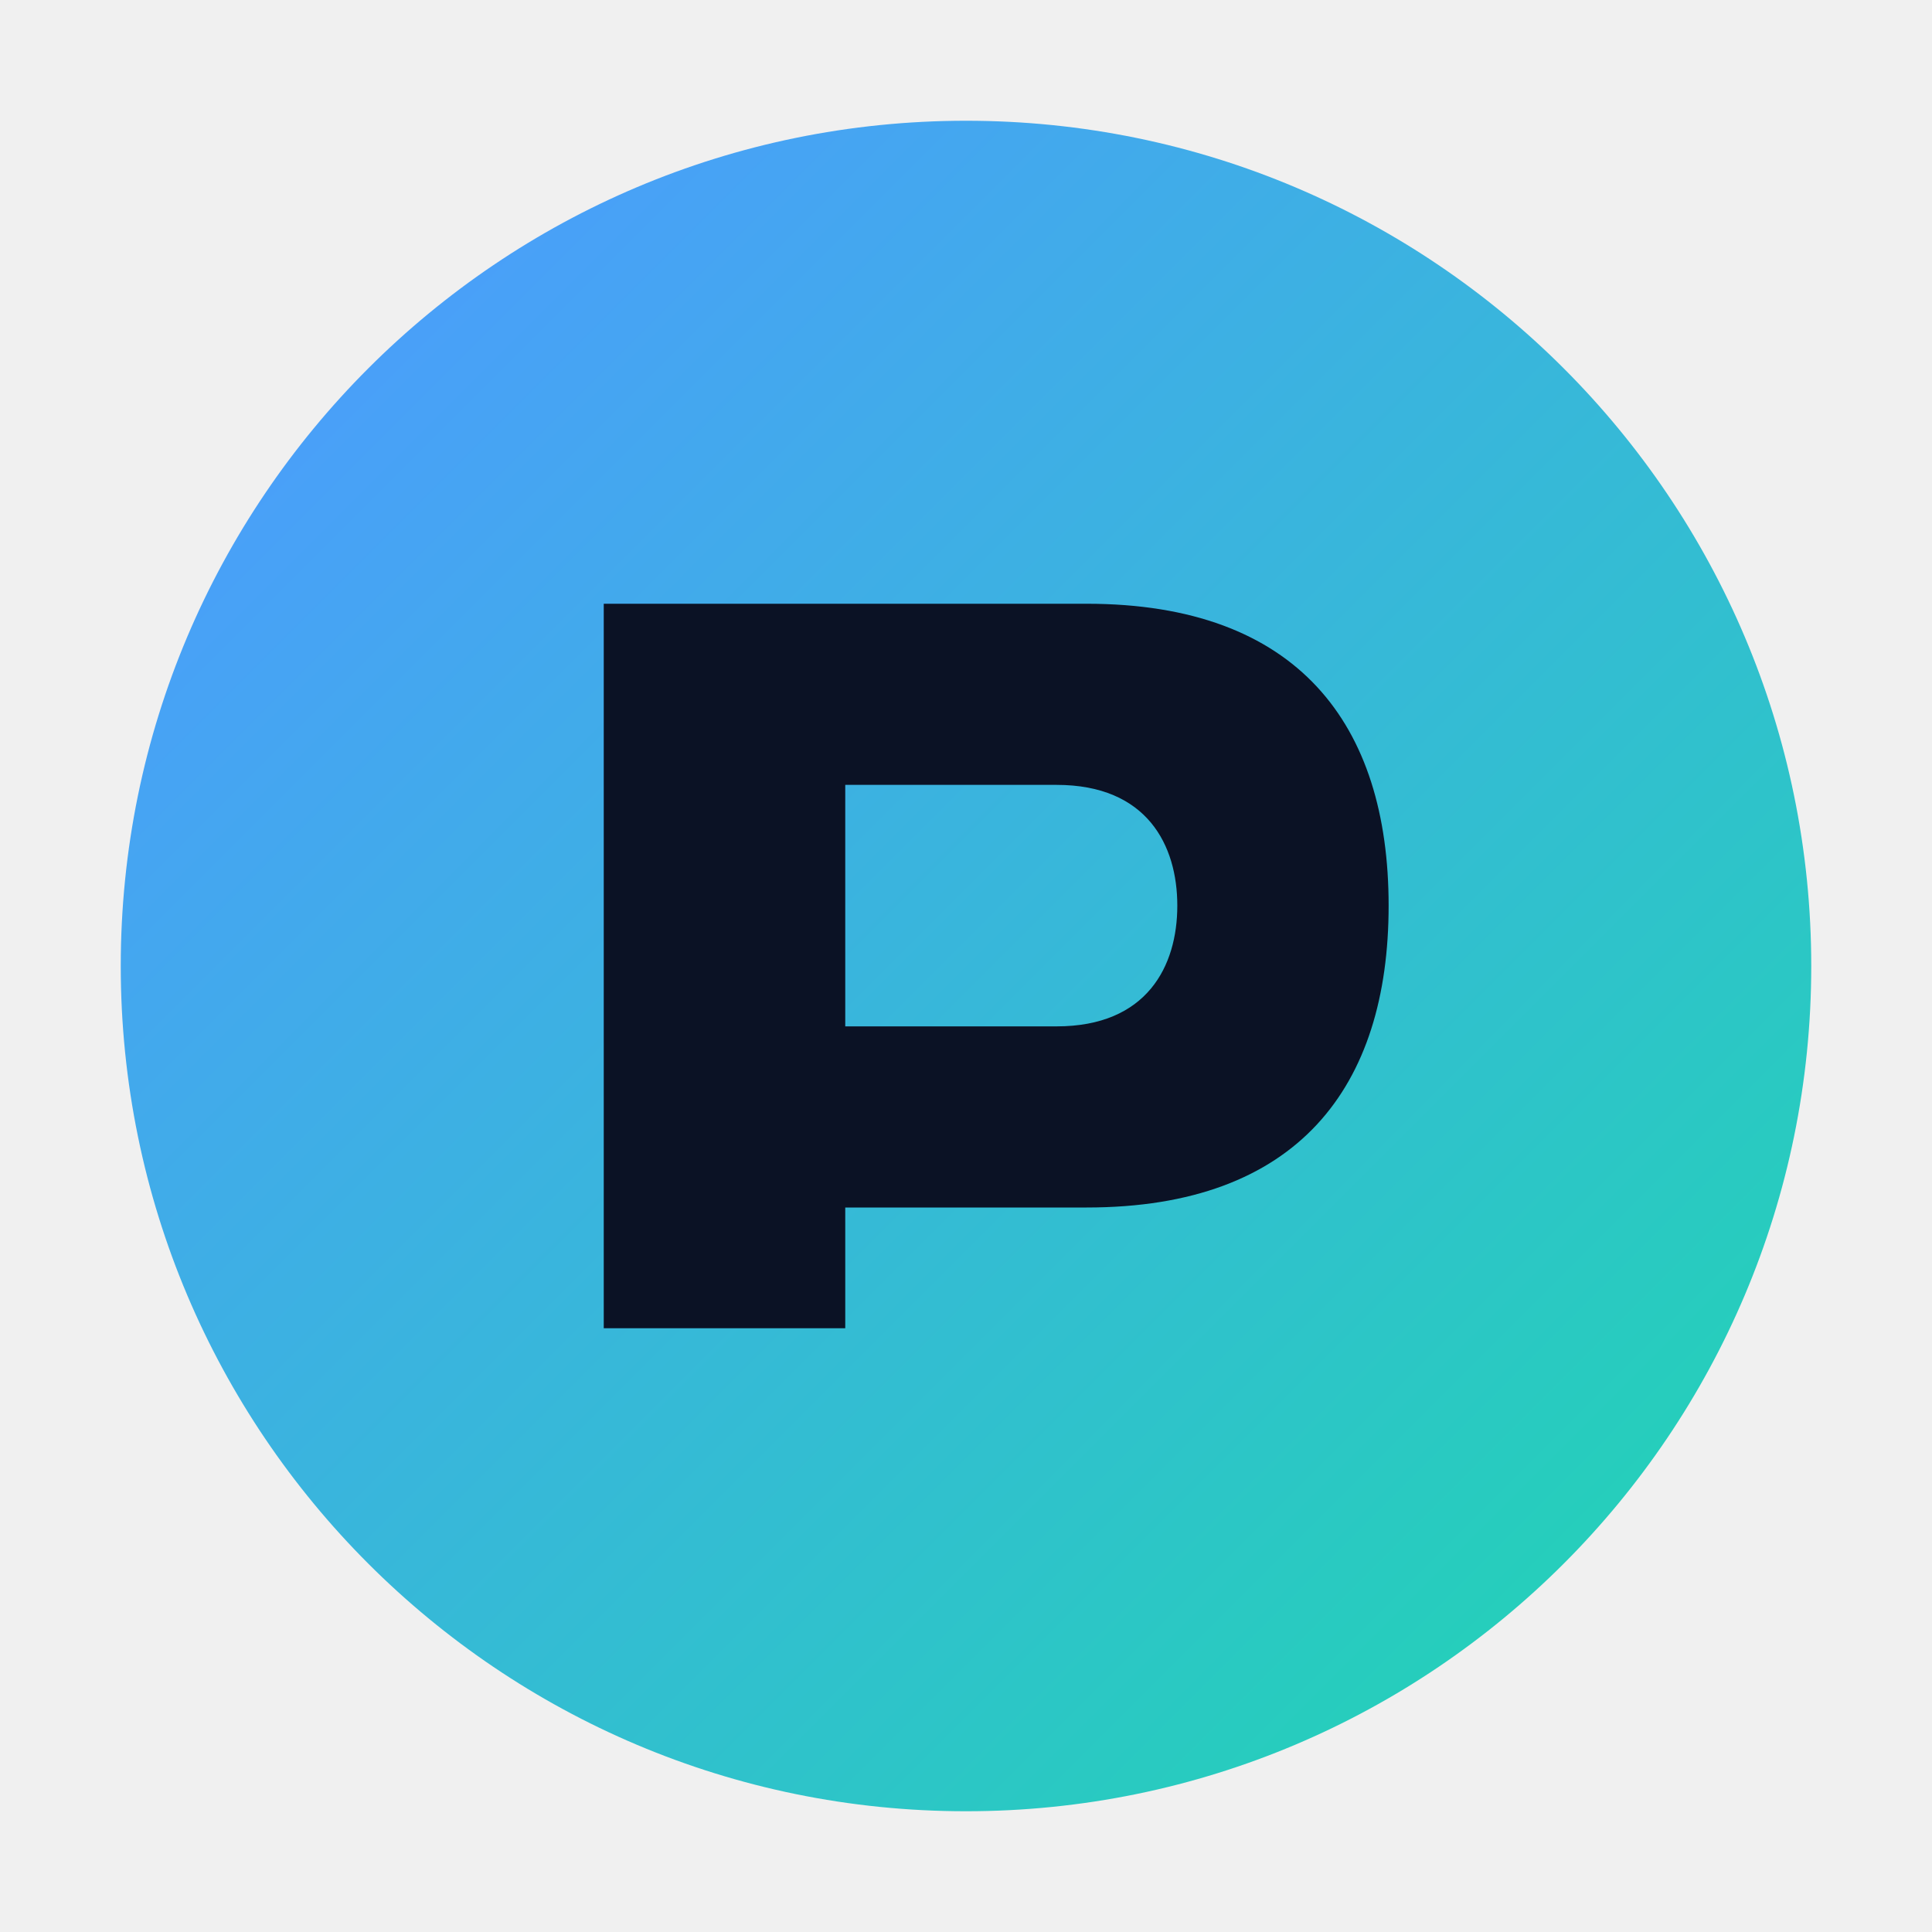
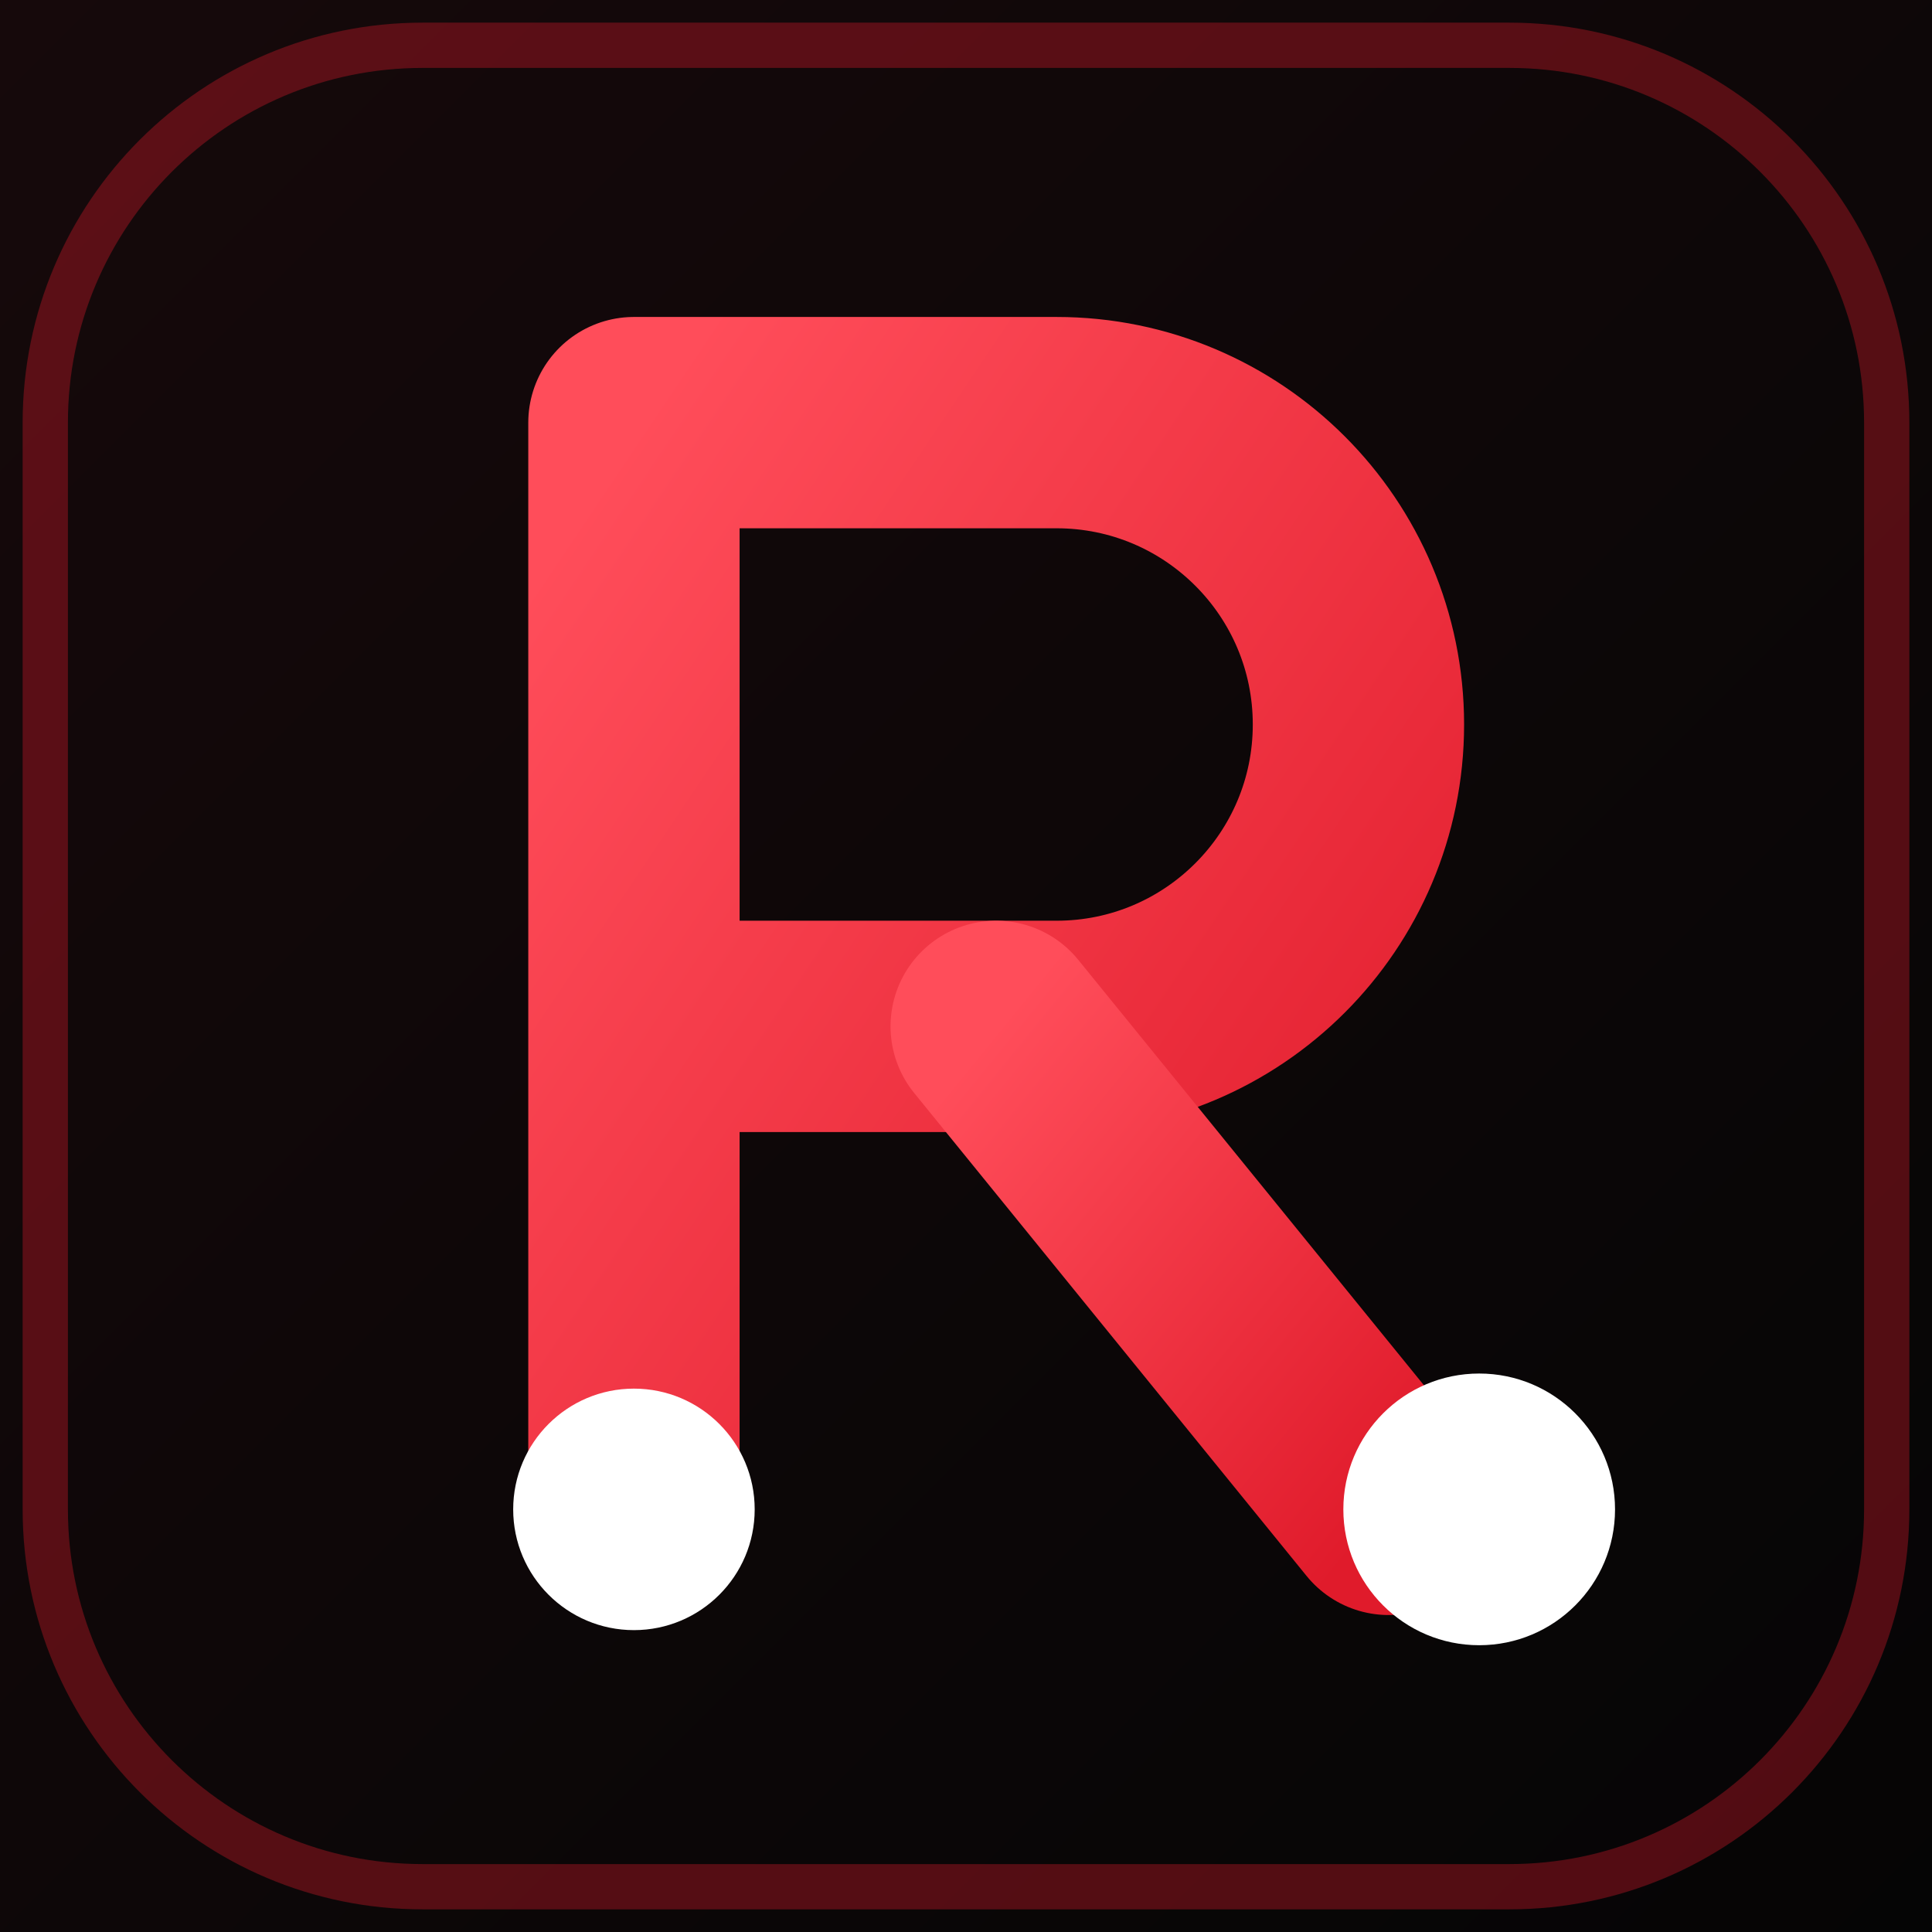
- <svg xmlns="http://www.w3.org/2000/svg" viewBox="0 0 512 512">
+ <svg xmlns="http://www.w3.org/2000/svg" width="512" height="512" viewBox="0 0 512 512">
  <defs>
-     <linearGradient id="g" x1="64" y1="64" x2="448" y2="448" gradientUnits="userSpaceOnUse">
-       <stop stop-color="#4d9bff" />
-       <stop offset="1" stop-color="#22d3b5" />
+     <linearGradient id="bg" x1="0" y1="0" x2="1" y2="1">
+       <stop offset="0" stop-color="#16090B" />
+       <stop offset="1" stop-color="#050505" />
+     </linearGradient>
+     <linearGradient id="r" x1="0" y1="0" x2="1" y2="1">
+       <stop offset="0" stop-color="#FF4D5A" />
+       <stop offset="1" stop-color="#E01B2B" />
    </linearGradient>
  </defs>
-   <circle cx="256" cy="256" r="224" fill="url(#g)" />
-   <path d="M 160 160            H 288            C 344 160, 368 192, 368 240            C 368 288, 344 320, 288 320            H 224            L 224 352            H 160 Z            M 224 208            V 272            H 280            C 304 272, 312 256, 312 240            C 312 224, 304 208, 280 208 Z" fill="#0b1225" />
+   <rect width="512" height="512" fill="url(#bg)" />
+   <g transform="scale(8)">
+     <rect x="1.5" y="1.5" width="61" height="61" rx="12.5" fill="none" stroke="#E01B2B" stroke-opacity=".35" stroke-width="1.5" />
+     <path d="M21 50 V14 H35 A10 10 0 0 1 35 34 H21" fill="none" stroke="url(#r)" stroke-width="7" stroke-linecap="round" stroke-linejoin="round" />
+     <path d="M33 34 L46 50" fill="none" stroke="url(#r)" stroke-width="7" stroke-linecap="round" />
+     <circle cx="21" cy="50" r="4" fill="#fff" />
+     <circle cx="49" cy="50" r="4.5" fill="#fff" />
+   </g>
</svg>
